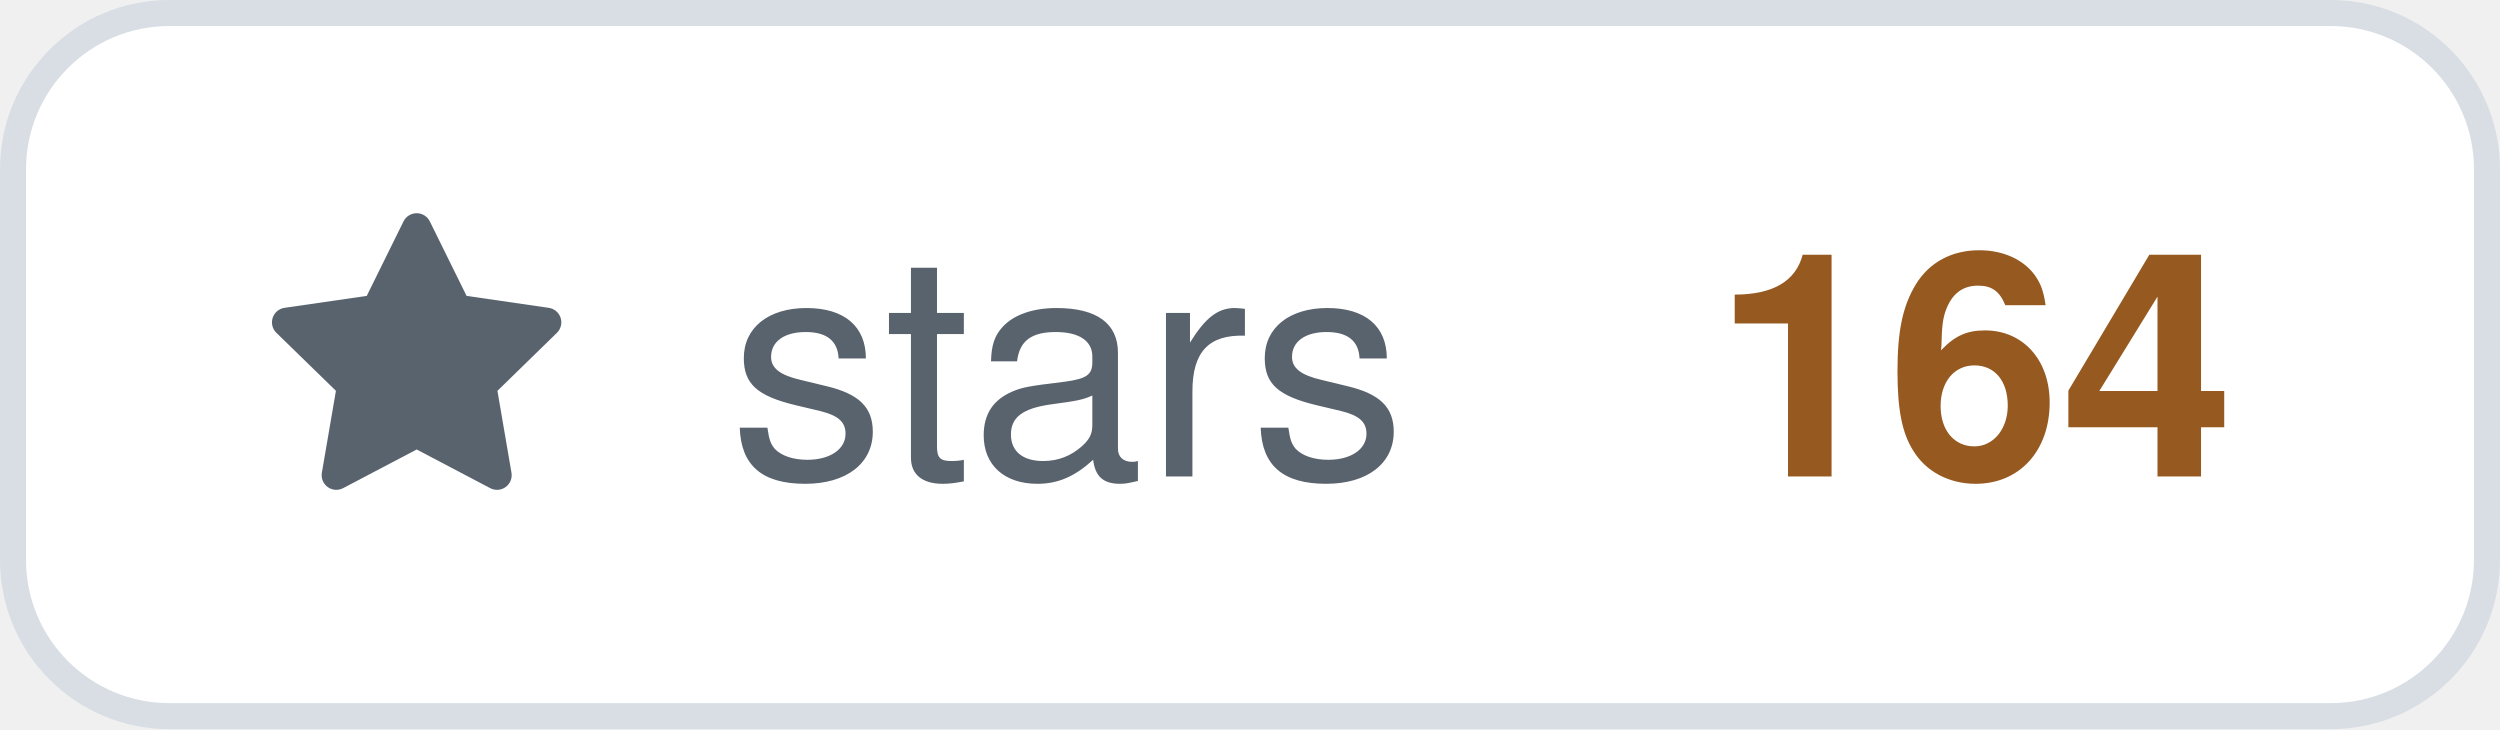
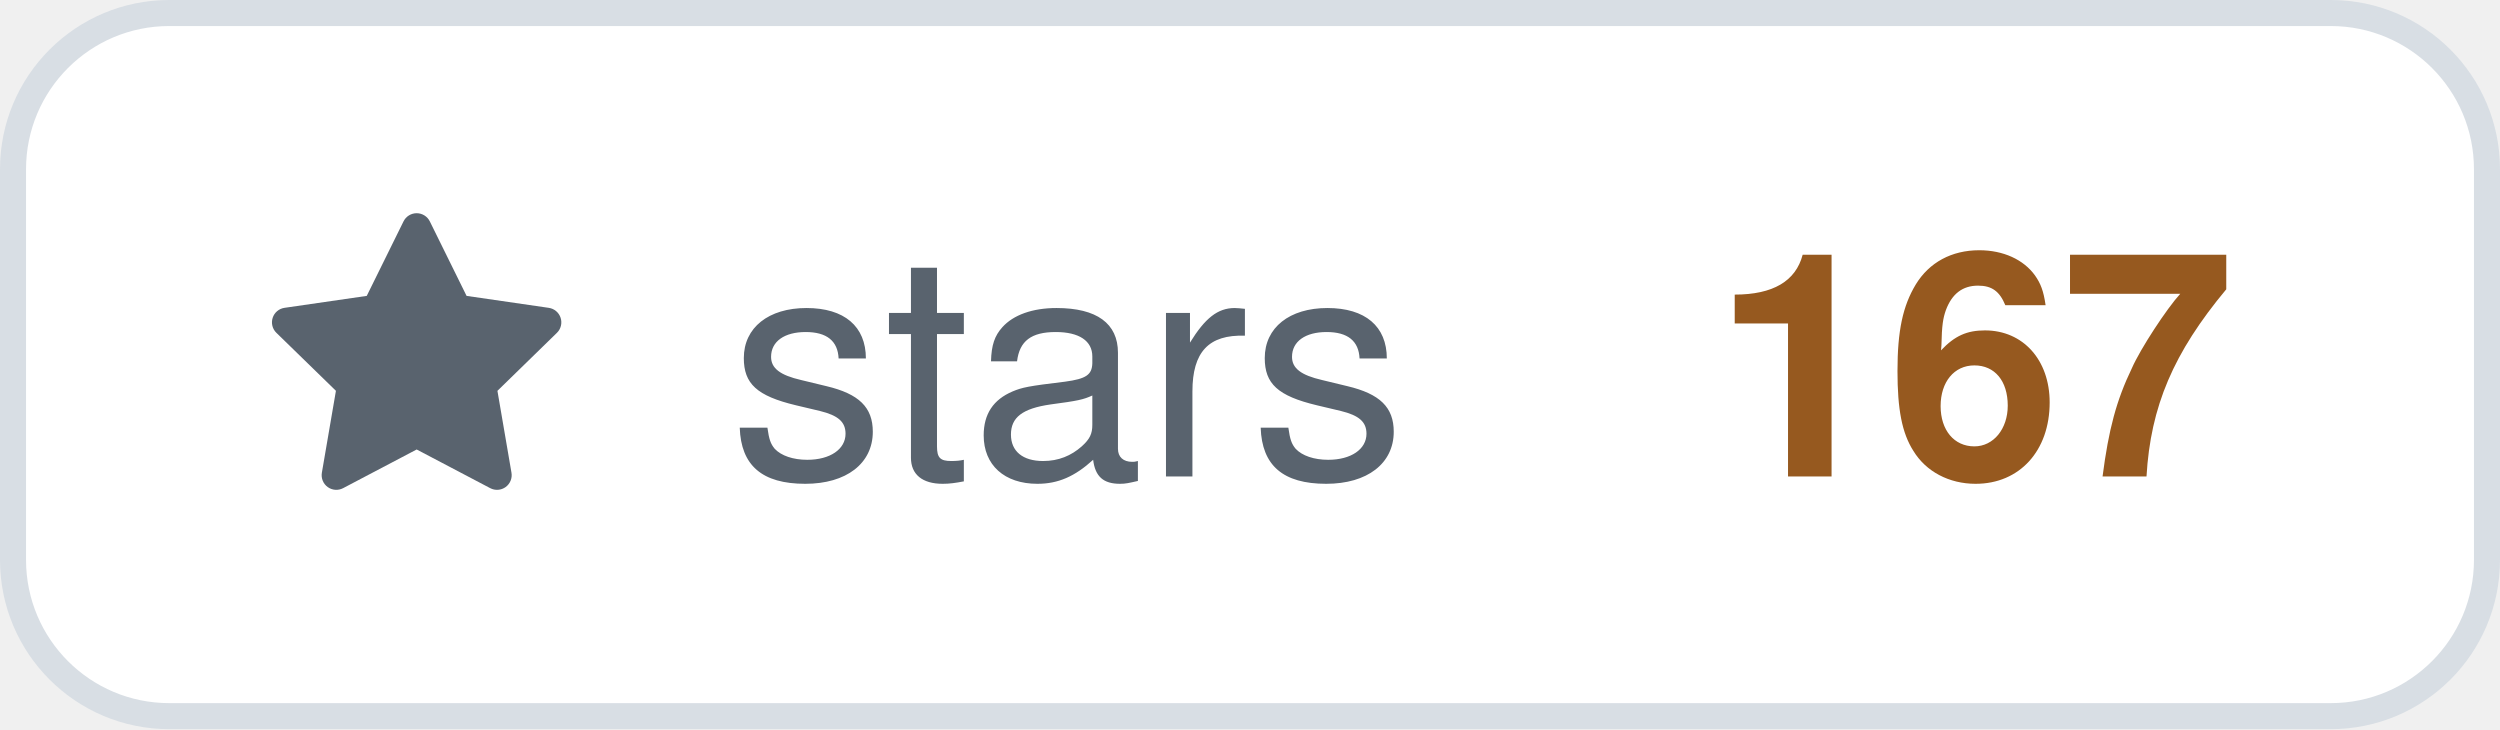
- <svg xmlns="http://www.w3.org/2000/svg" width="96" height="28" viewBox="0 0 96 28" role="img" aria-label="stars: 164">
+ <svg xmlns="http://www.w3.org/2000/svg" width="96" height="28" viewBox="0 0 96 28" role="img" aria-label="stars: 167">
  <rect x=".5" y=".5" width="95" height="27" rx="6" fill="#ffffff" stroke="#d8dee4" />
  <g transform="translate(10.0 8.0) scale(0.75)">
    <path fill="#59636e" d="M8 .25a.75.75 0 0 1 .673.418l1.882 3.815 4.21.612a.75.75 0 0 1 .416 1.279l-3.046 2.97.719 4.192a.75.75 0 0 1-1.088.791L8 12.347l-3.766 1.98a.75.75 0 0 1-1.088-.79l.72-4.194L.818 6.374a.75.75 0 0 1 .416-1.28l4.21-.611L7.327.668A.75.75 0 0 1 8 .25Z" />
  </g>
  <text x="28.0" y="18.3" textLength="31.8" lengthAdjust="spacingAndGlyphs" fill="#59636e" font-family="-apple-system,BlinkMacSystemFont,Segoe UI,Helvetica,Arial,sans-serif" font-size="12">stars</text>
-   <text x="65.8" y="18.3" textLength="20.5" lengthAdjust="spacingAndGlyphs" fill="#96591f" font-family="-apple-system,BlinkMacSystemFont,Segoe UI,Helvetica,Arial,sans-serif" font-size="12" font-weight="600">164</text>
+   <text x="65.8" y="18.3" textLength="20.5" lengthAdjust="spacingAndGlyphs" fill="#96591f" font-family="-apple-system,BlinkMacSystemFont,Segoe UI,Helvetica,Arial,sans-serif" font-size="12" font-weight="600">167</text>
</svg>
